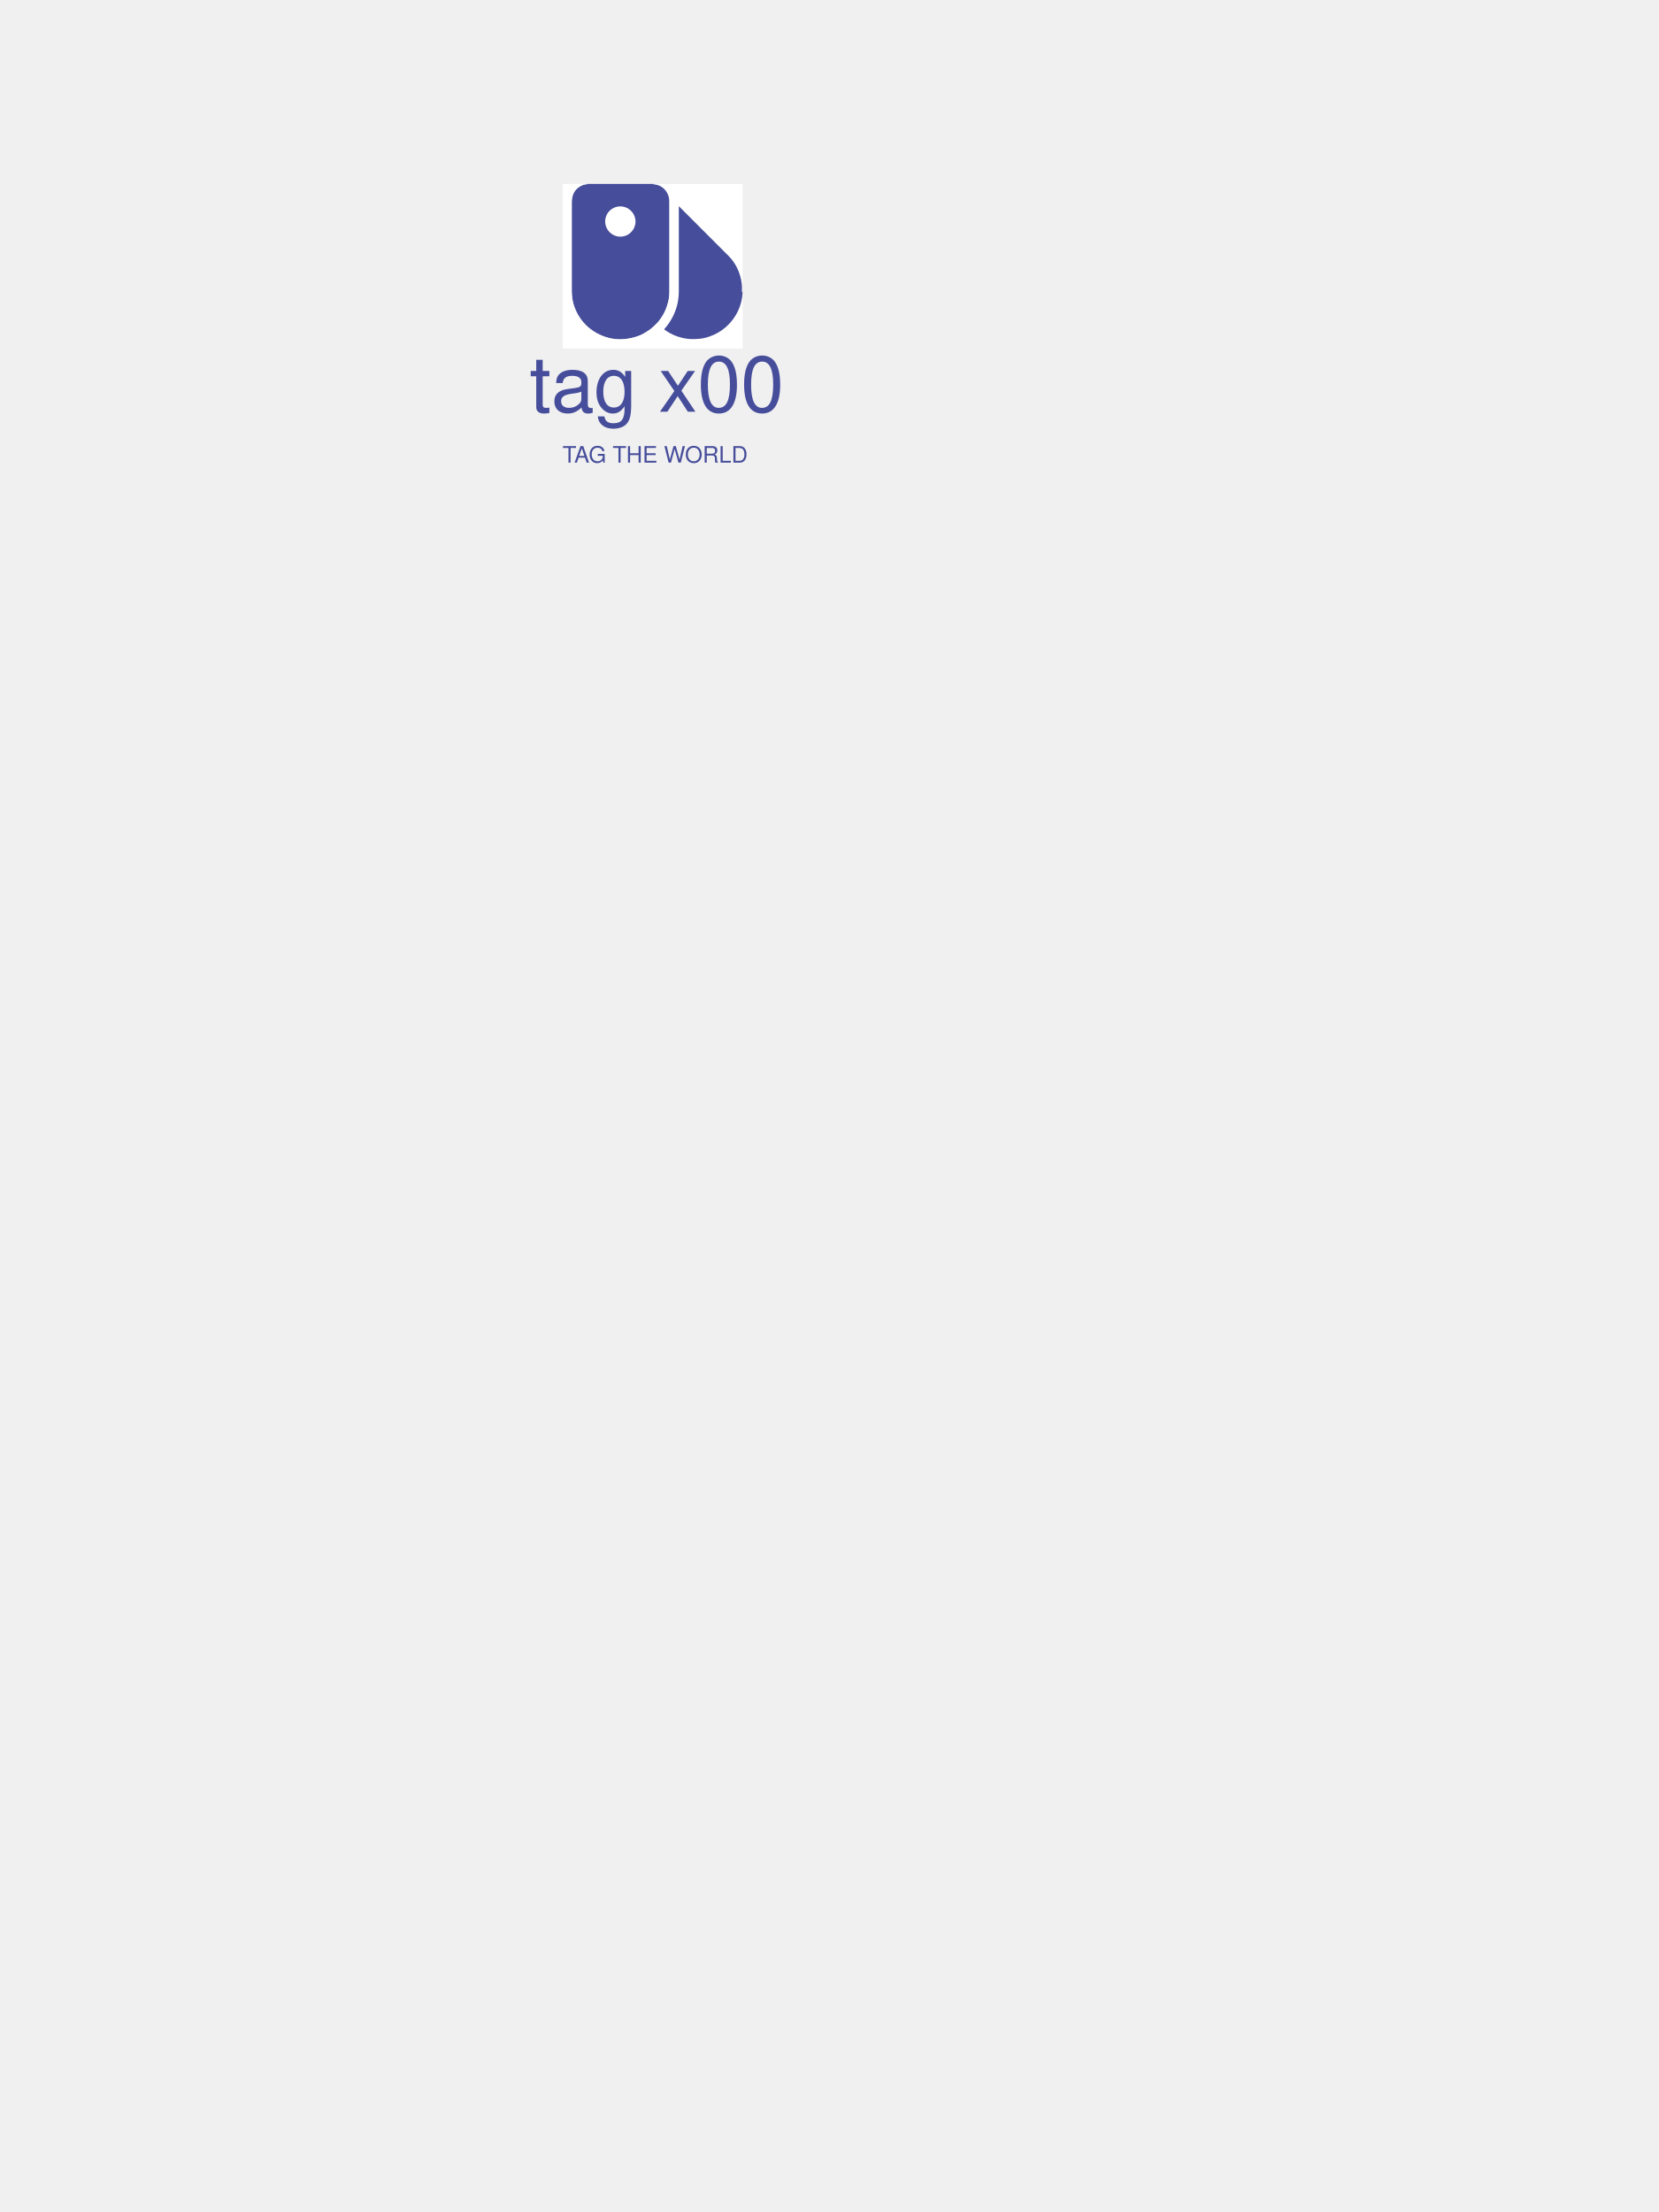
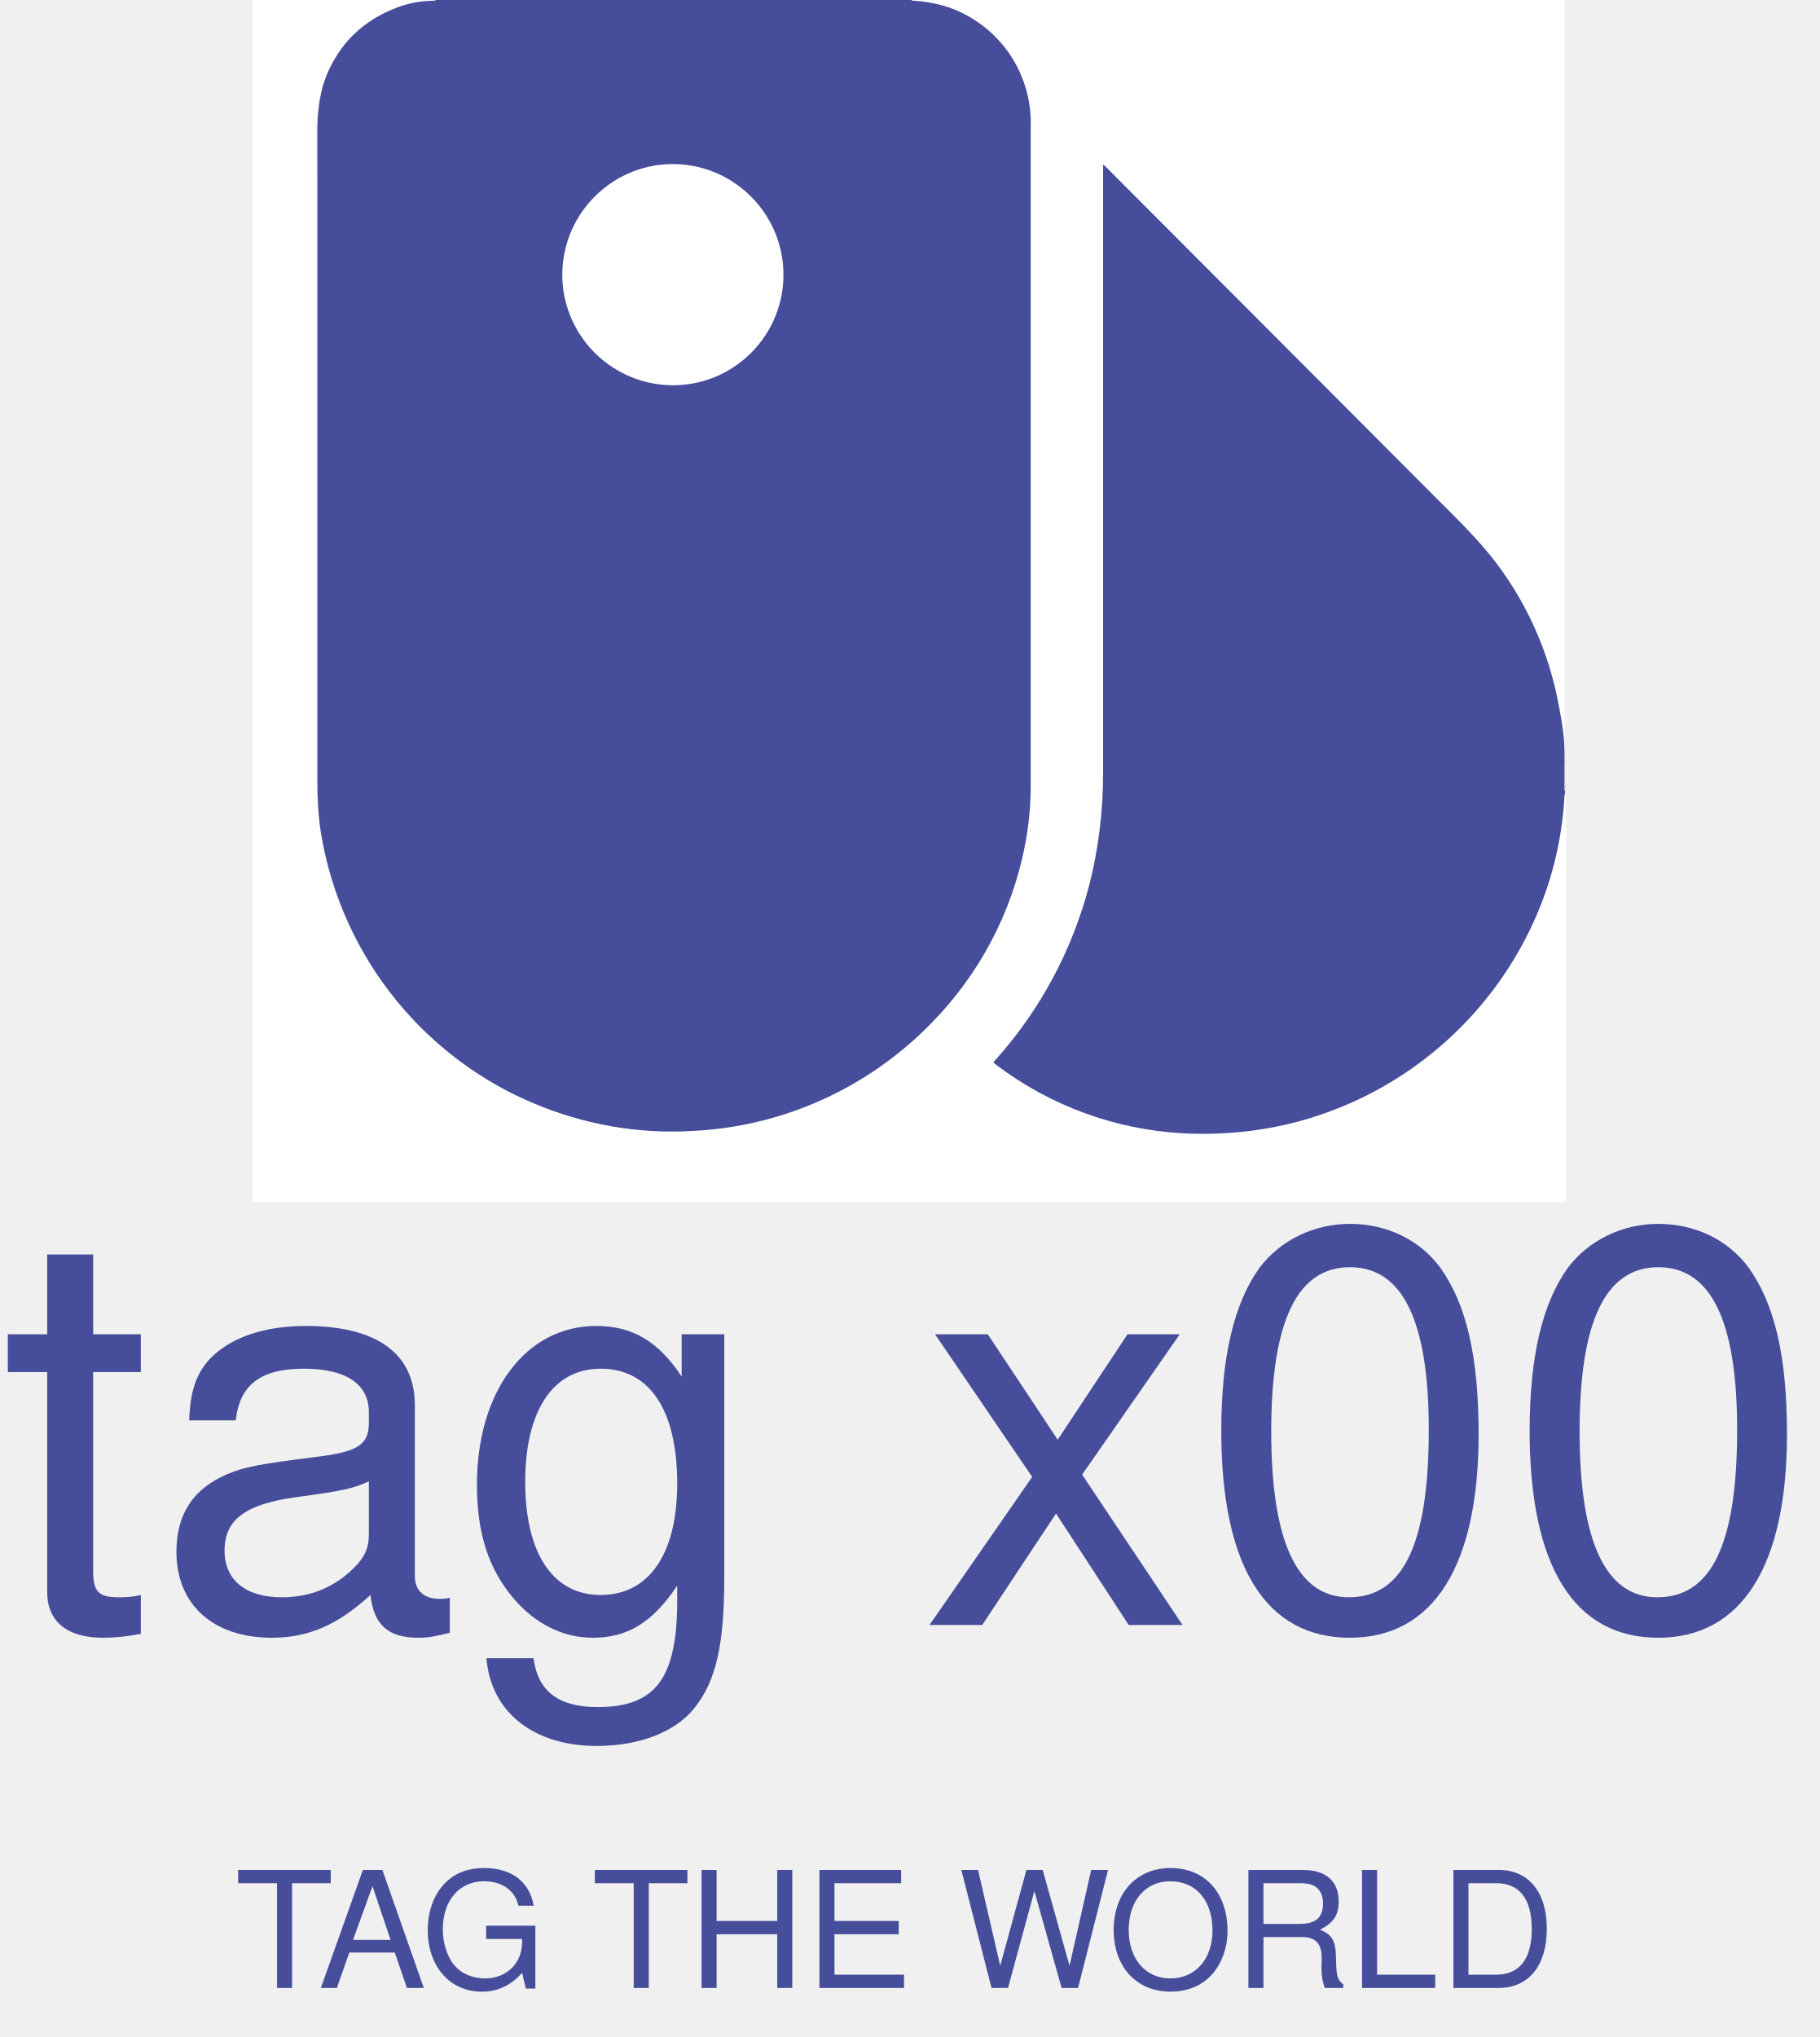
- <svg xmlns="http://www.w3.org/2000/svg" version="1.1" id="图层_1" x="0px" y="0px" viewBox="0 0 1536 2048" style="enable-background:new 0 0 1536 2048;" xml:space="preserve">
+ <svg xmlns="http://www.w3.org/2000/svg" version="1.1" id="图层_1" x="0px" y="0px" viewBox="0 0 236.2 264.4" style="enable-background:new 0 0 236.2 264.4;" xml:space="preserve">
  <style type="text/css">
	.st0{fill:#464D9B;}
	.st1{font-family:'Helvetica';}
	.st2{font-size:72px;}
	.st3{font-size:21px;}
- 	.st4{fill:#FFFFFF;}
- 	.st5{fill:#C1C5DE;}
- 	.st6{fill:#B9B9D8;}
- 	.st7{fill:#7377B3;}
- 	.st8{fill:#727AB4;}
+ 	.st4{fill:#C1C5DE;}
+ 	.st5{fill:#B9B9D8;}
+ 	.st6{fill:#7377B3;}
+ 	.st7{fill:#727AB4;}
+ 	.st8{fill:#FFFFFF;}
</style>
-   <text transform="matrix(1 0 0 1 490.3545 381.2222)" class="st0 st1 st2">tag x00</text>
-   <text transform="matrix(1 0 0 1 520.832 428.3335)" class="st0 st1 st3">TAG THE WORLD</text>
-   <g>
-     <g>
-       <path class="st0" d="M544.2,170.3c20.1,0,40.4,0,60.4,0c0.9,0.2,1.6,0,2.4,0.2c1.4,0.2,2.6,0.5,3.8,1c3.3,1.6,5.7,4,7.4,7.1    c1,2.1,1.6,4.2,1.7,6.4c0,0.9,0,1.9,0,2.8c0,26.8,0,53.9,0,80.7c0,3.8-0.3,7.6-1.4,11.4c-0.7,2.8-1.7,5.5-2.9,8.3    c-1.7,3.5-3.8,6.8-6.2,9.7c-2.6,2.9-5.4,5.5-8.5,7.8c-1.9,1.2-3.8,2.4-5.7,3.5c-2.6,1.4-5.4,2.4-8.1,3.1c-2.6,0.7-5.4,1.2-8.1,1.6    c-2.3,0.2-4.3,0.2-6.6,0.2c-3.8-0.2-7.8-0.9-11.4-2.1c-2.9-0.9-5.5-2.1-8.3-3.5c-2.9-1.6-5.5-3.5-8-5.5c-3.1-2.8-5.9-5.9-8.1-9.4    c-3.6-5.5-5.9-11.4-6.8-18c-0.3-2.1-0.3-4.2-0.3-6.2c0-27.4,0-54.7,0-82.3c0-1.9,0.2-3.8,0.7-5.7c0.7-2.1,1.6-4,2.9-5.5    c2.1-2.4,4.7-4.2,7.8-5c0.9-0.2,1.6-0.3,2.4-0.3C543.2,170.3,543.7,170.3,544.2,170.3z" />
-       <path class="st4" d="M544.2,170.3c-0.2,0.2-0.3,0.2-0.3,0.2c-2.1,0-4,0.5-5.7,1.4c-4.5,2.1-7.3,5.7-8.5,10.4    c-0.3,1-0.3,2.3-0.5,3.5c-0.2,2.3,0,4.5,0,6.8c0,25.1,0,50.2,0,75.5c0,1.6,0,2.9,0.2,4.5c0.2,3.5,0.9,7.1,1.9,10.4    c4,11.8,11.4,20.6,22.5,26.3c4,2.1,8.3,3.5,12.8,4.3c3.3,0.5,6.8,0.9,10.2,0.5c11.3-0.7,21.1-4.8,29.3-12.6    c6.4-6.1,10.6-13.5,12.6-22c0.7-2.9,1-5.9,1-9c0-0.9,0-1.9,0-2.8c0-26.2,0-52.3,0-78.5c0-0.7,0-1.6,0-2.3    c0.2-6.9-4-13.2-10.2-15.4c-1.4-0.5-2.9-0.7-4.5-0.9c-0.2,0-0.3,0-0.3-0.2c27.5,0,55.3,0,82.8,0c0,31.9,0,63.7,0,95.4    c0,0,0,0-0.2,0c-0.2-0.2-0.2-0.3-0.2-0.3c-0.2-4-1-8-2.4-11.8c-1.4-4-3.3-7.8-5.9-11.3c-1.4-1.9-2.9-3.6-4.5-5.4    c-14.9-15.1-30-30-44.9-44.9c-0.2-0.2-0.3-0.5-0.5-0.3c-0.2,0-0.2,0.3-0.2,0.7c0,25.6,0,51.3,0,76.9c0,3.1-0.3,6.4-0.9,9.5    c-0.7,4-1.9,7.8-3.5,11.4c-1.6,3.6-3.5,6.9-5.7,10c-1,1.4-2.1,2.6-3.1,4c-0.3,0.3-0.3,0.5,0.2,0.9c3.5,2.6,7.1,4.5,11.3,5.9    c3.1,1,6.4,1.9,9.7,2.3c2.1,0.2,4.2,0.3,6.2,0.3c4-0.2,8-0.7,12-1.9c2.9-0.9,5.7-2.1,8.5-3.5c2.9-1.6,5.5-3.5,8-5.5    c0.9-0.7,1.7-1.6,2.6-2.4c1.7-1.7,3.3-3.5,4.7-5.5c1.6-2.3,2.9-4.5,4.2-6.9c1.9-3.8,3.1-8,3.8-12.1c0.2-1.6,0.3-2.9,0.5-4.5    c0-0.2,0-0.3,0.2-0.3h0.2c0,17.1,0,34.5,0,51.6c-55.6,0-111,0-166.6,0c0-50.7,0-101.7,0-152.4    C528.6,170.3,536.4,170.3,544.2,170.3z" />
-       <path class="st0" d="M687.5,271.1c-0.3,5.9-1.7,11.6-4.3,17c-5.4,11.3-15.2,19.9-27,23.7c-2.9,1-5.9,1.6-9,1.9    c-2.8,0.3-5.5,0.3-8.3,0.2c-8.7-0.7-16.6-3.5-23.7-8.7c-0.3-0.3-0.3-0.3,0-0.7c5.7-6.4,9.7-13.9,11.8-22.2c0.5-2.3,1-4.5,1.2-6.8    c0.3-2.4,0.3-4.8,0.3-7.4c0-0.7,0-1.4,0-2.1c0-24.8,0-49.7,0-74.5c0-0.2,0-0.3,0-0.5c0.2,0,0.2,0.2,0.3,0.2    c0.2,0.2,0.3,0.3,0.3,0.3c14.5,14.5,29.3,29.3,43.8,43.8c1.6,1.6,3.1,3.1,4.5,4.8c4.5,5.7,7.4,12.1,8.8,19.2    c0.3,1.9,0.7,3.8,0.7,5.9c0,0.2,0,0.3,0,0.5c0,0.2,0,0.3,0,0.7c0,0.9,0,1.7,0,2.8c-0.2,0.2,0,0.3,0,0.7    C687.5,270.6,687.5,270.9,687.5,271.1z" />
-       <path class="st5" d="M687.5,271.1c0-0.2,0-0.5,0-0.7l0,0l0,0C687.5,270.6,687.5,270.9,687.5,271.1L687.5,271.1L687.5,271.1z" />
-       <path class="st6" d="M687.5,266.4c0-0.2,0-0.3,0-0.7l0,0C687.5,266.1,687.5,266.2,687.5,266.4L687.5,266.4z" />
-       <path class="st7" d="M687.5,266.4L687.5,266.4c0,0.2,0,0.3,0,0.7C687.5,266.8,687.5,266.6,687.5,266.4z" />
-       <path class="st8" d="M687.5,270.4L687.5,270.4L687.5,270.4c-0.2-0.2-0.2-0.3,0-0.7C687.5,269.9,687.5,270.1,687.5,270.4z" />
-       <path class="st4" d="M574,219.1c-7.8-0.2-13.9-6.8-13.7-14.5c0.3-7.8,6.8-13.7,14.4-13.5s13.9,6.6,13.7,14.5    C588,213.2,581.8,219.3,574,219.1z" />
-     </g>
-   </g>
+   <text transform="matrix(1 0 0 1 0 210.92)" class="st0 st1 st2">tag x00</text>
+   <text transform="matrix(1 0 0 1 30.48 258.03)" class="st0 st1 st3">TAG THE WORLD</text>
+   <path class="st4" d="M199.8,104.1v-0.7l0,0V104.1z" />
+   <path class="st5" d="M199.8,99.3v-0.7l0,0V99.3z" />
+   <path class="st6" d="M199.8,99.3L199.8,99.3L199.8,99.3z" />
+   <path class="st7" d="M199.8,103.4L199.8,103.4c-0.2-0.2-0.2-0.3,0-0.7V103.4z" />
+   <path class="st0" d="M56.6,0h61.9c0.8,0.1,1.6,0,2.5,0.1c1.3,0.1,2.6,0.5,3.8,1.1c3.3,1.5,5.9,4.1,7.6,7.3c1,2.1,1.7,4.3,1.8,6.6  c0,0.9,0,1.9,0,2.8v82.6c0,4-0.4,7.9-1.4,11.8c-0.7,2.9-1.8,5.7-3,8.4c-1.7,3.6-3.8,6.9-6.4,9.9c-2.6,3-5.5,5.7-8.7,8  c-1.9,1.3-3.9,2.5-5.9,3.5c-2.7,1.3-5.5,2.4-8.4,3.2c-2.7,0.8-5.6,1.3-8.4,1.5c-2.2,0.2-4.5,0.2-6.7,0.1c-4-0.2-7.9-0.9-11.7-2.1  c-2.9-0.9-5.7-2.1-8.4-3.5c-2.9-1.6-5.7-3.5-8.2-5.7c-8.3-7.2-13.7-17.1-15.4-27.9c-0.3-2.1-0.4-4.3-0.4-6.5c0-28,0-56.1,0-84.2  c0-2,0.2-3.9,0.7-5.8c0.6-2.1,1.7-4,3-5.7c2-2.5,4.8-4.3,8-5.2c0.8-0.2,1.6-0.3,2.5-0.3C55.5,0,56.1,0,56.6,0z" />
+   <path class="st8" d="M56.6,0c-0.1,0.1-0.3,0.1-0.4,0.1c-2,0-4,0.5-5.9,1.4c-4.4,2-7.6,5.9-8.7,10.6c-0.3,1.2-0.4,2.4-0.5,3.5  c-0.2,2.3,0,4.6,0,7c0,25.7,0,51.5,0,77.2c0,1.5,0,3,0.1,4.5c0.2,3.6,0.9,7.2,2,10.6c5.4,16.3,19.3,28.4,36.2,31.3  c3.4,0.6,6.9,0.8,10.4,0.6c11.2-0.5,21.9-5.1,30-12.9c6.4-6.1,10.9-13.9,12.9-22.5c0.7-3,1.1-6.1,1.1-9.2c0-1,0-1.9,0-2.9V19  c0-0.8,0-1.6,0-2.3c0.3-7-3.9-13.3-10.5-15.7c-1.5-0.5-3-0.8-4.6-0.9c-0.1,0-0.3,0-0.4-0.1h84.8v97.7c0,0-0.1,0-0.1,0  c-0.2-0.1-0.1-0.3-0.2-0.4c-0.3-4.1-1.1-8.1-2.4-12c-1.4-4.1-3.5-8-6-11.5c-1.4-1.9-2.9-3.7-4.6-5.4l-45.9-46  c-0.2-0.1-0.3-0.5-0.5-0.4s0,0.4,0,0.7c0,26.2,0,52.5,0,78.7c0,3.3-0.3,6.5-0.9,9.8c-0.7,4-1.9,7.9-3.5,11.7  c-1.6,3.6-3.6,7.1-5.9,10.3c-1,1.4-2.1,2.7-3.3,4c-0.4,0.4-0.3,0.6,0.1,0.9c8,5.9,17.8,8.9,27.7,8.7c4.1-0.1,8.3-0.8,12.2-1.9  c3-0.9,5.9-2.1,8.7-3.5c2.9-1.6,5.7-3.5,8.2-5.6c0.9-0.8,1.8-1.6,2.7-2.4c3.7-3.7,6.8-8,9.1-12.8c1.9-3.9,3.2-8.1,4-12.4  c0.3-1.5,0.4-3,0.5-4.5c0-0.2,0-0.3,0.1-0.4c0.1,0,0.1,0,0.2,0V156H32.8V0C40.7,0,48.7,0,56.6,0z" />
+   <path class="st0" d="M203.1,103.2c-0.3,6-1.8,11.9-4.4,17.3c-5.5,11.5-15.5,20.3-27.6,24.3c-5.7,1.9-11.6,2.6-17.6,2.3  c-8.8-0.5-17.2-3.6-24.2-8.9c-0.4-0.3-0.4-0.3,0-0.7c5.8-6.5,9.9-14.2,12.1-22.6c1.2-4.7,1.8-9.6,1.8-14.5c0-0.7,0-1.4,0-2.1V21.4  c0.1,0,0.2,0.1,0.3,0.2c0.1,0.1,0.3,0.3,0.4,0.4L188.8,67c1.6,1.6,3.2,3.3,4.6,5c4.6,5.7,7.7,12.5,9,19.8c0.4,2,0.7,4,0.7,6  c0,0.2,0,0.4,0,0.6c0,0.2,0,0.4,0,0.7v2.7c-0.1,0.2,0,0.4,0,0.7C203.2,102.7,203.2,102.9,203.1,103.2z" />
+   <path class="st4" d="M203.1,103.2c0-0.3,0-0.5,0-0.8l0,0l0,0V103.2L203.1,103.2L203.1,103.2z" />
+   <path class="st5" d="M203.1,98.4c0-0.2,0-0.4,0-0.6l0,0V98.4C203.1,98.4,203.1,98.4,203.1,98.4z" />
+   <path class="st6" d="M203.1,98.4L203.1,98.4l0.1,0.6C203.1,98.8,203.1,98.6,203.1,98.4z" />
+   <path class="st7" d="M203.2,102.4L203.2,102.4c-0.1-0.2-0.1-0.4,0-0.6V102.4z" />
+   <path class="st8" d="M87,50c-7.9-0.2-14.2-6.8-14-14.7c0.2-7.9,6.8-14.2,14.7-14c7.9,0.2,14.2,6.8,14,14.7c0,0.1,0,0.1,0,0.2  C101.4,44,94.9,50.2,87,50z" />
</svg>
